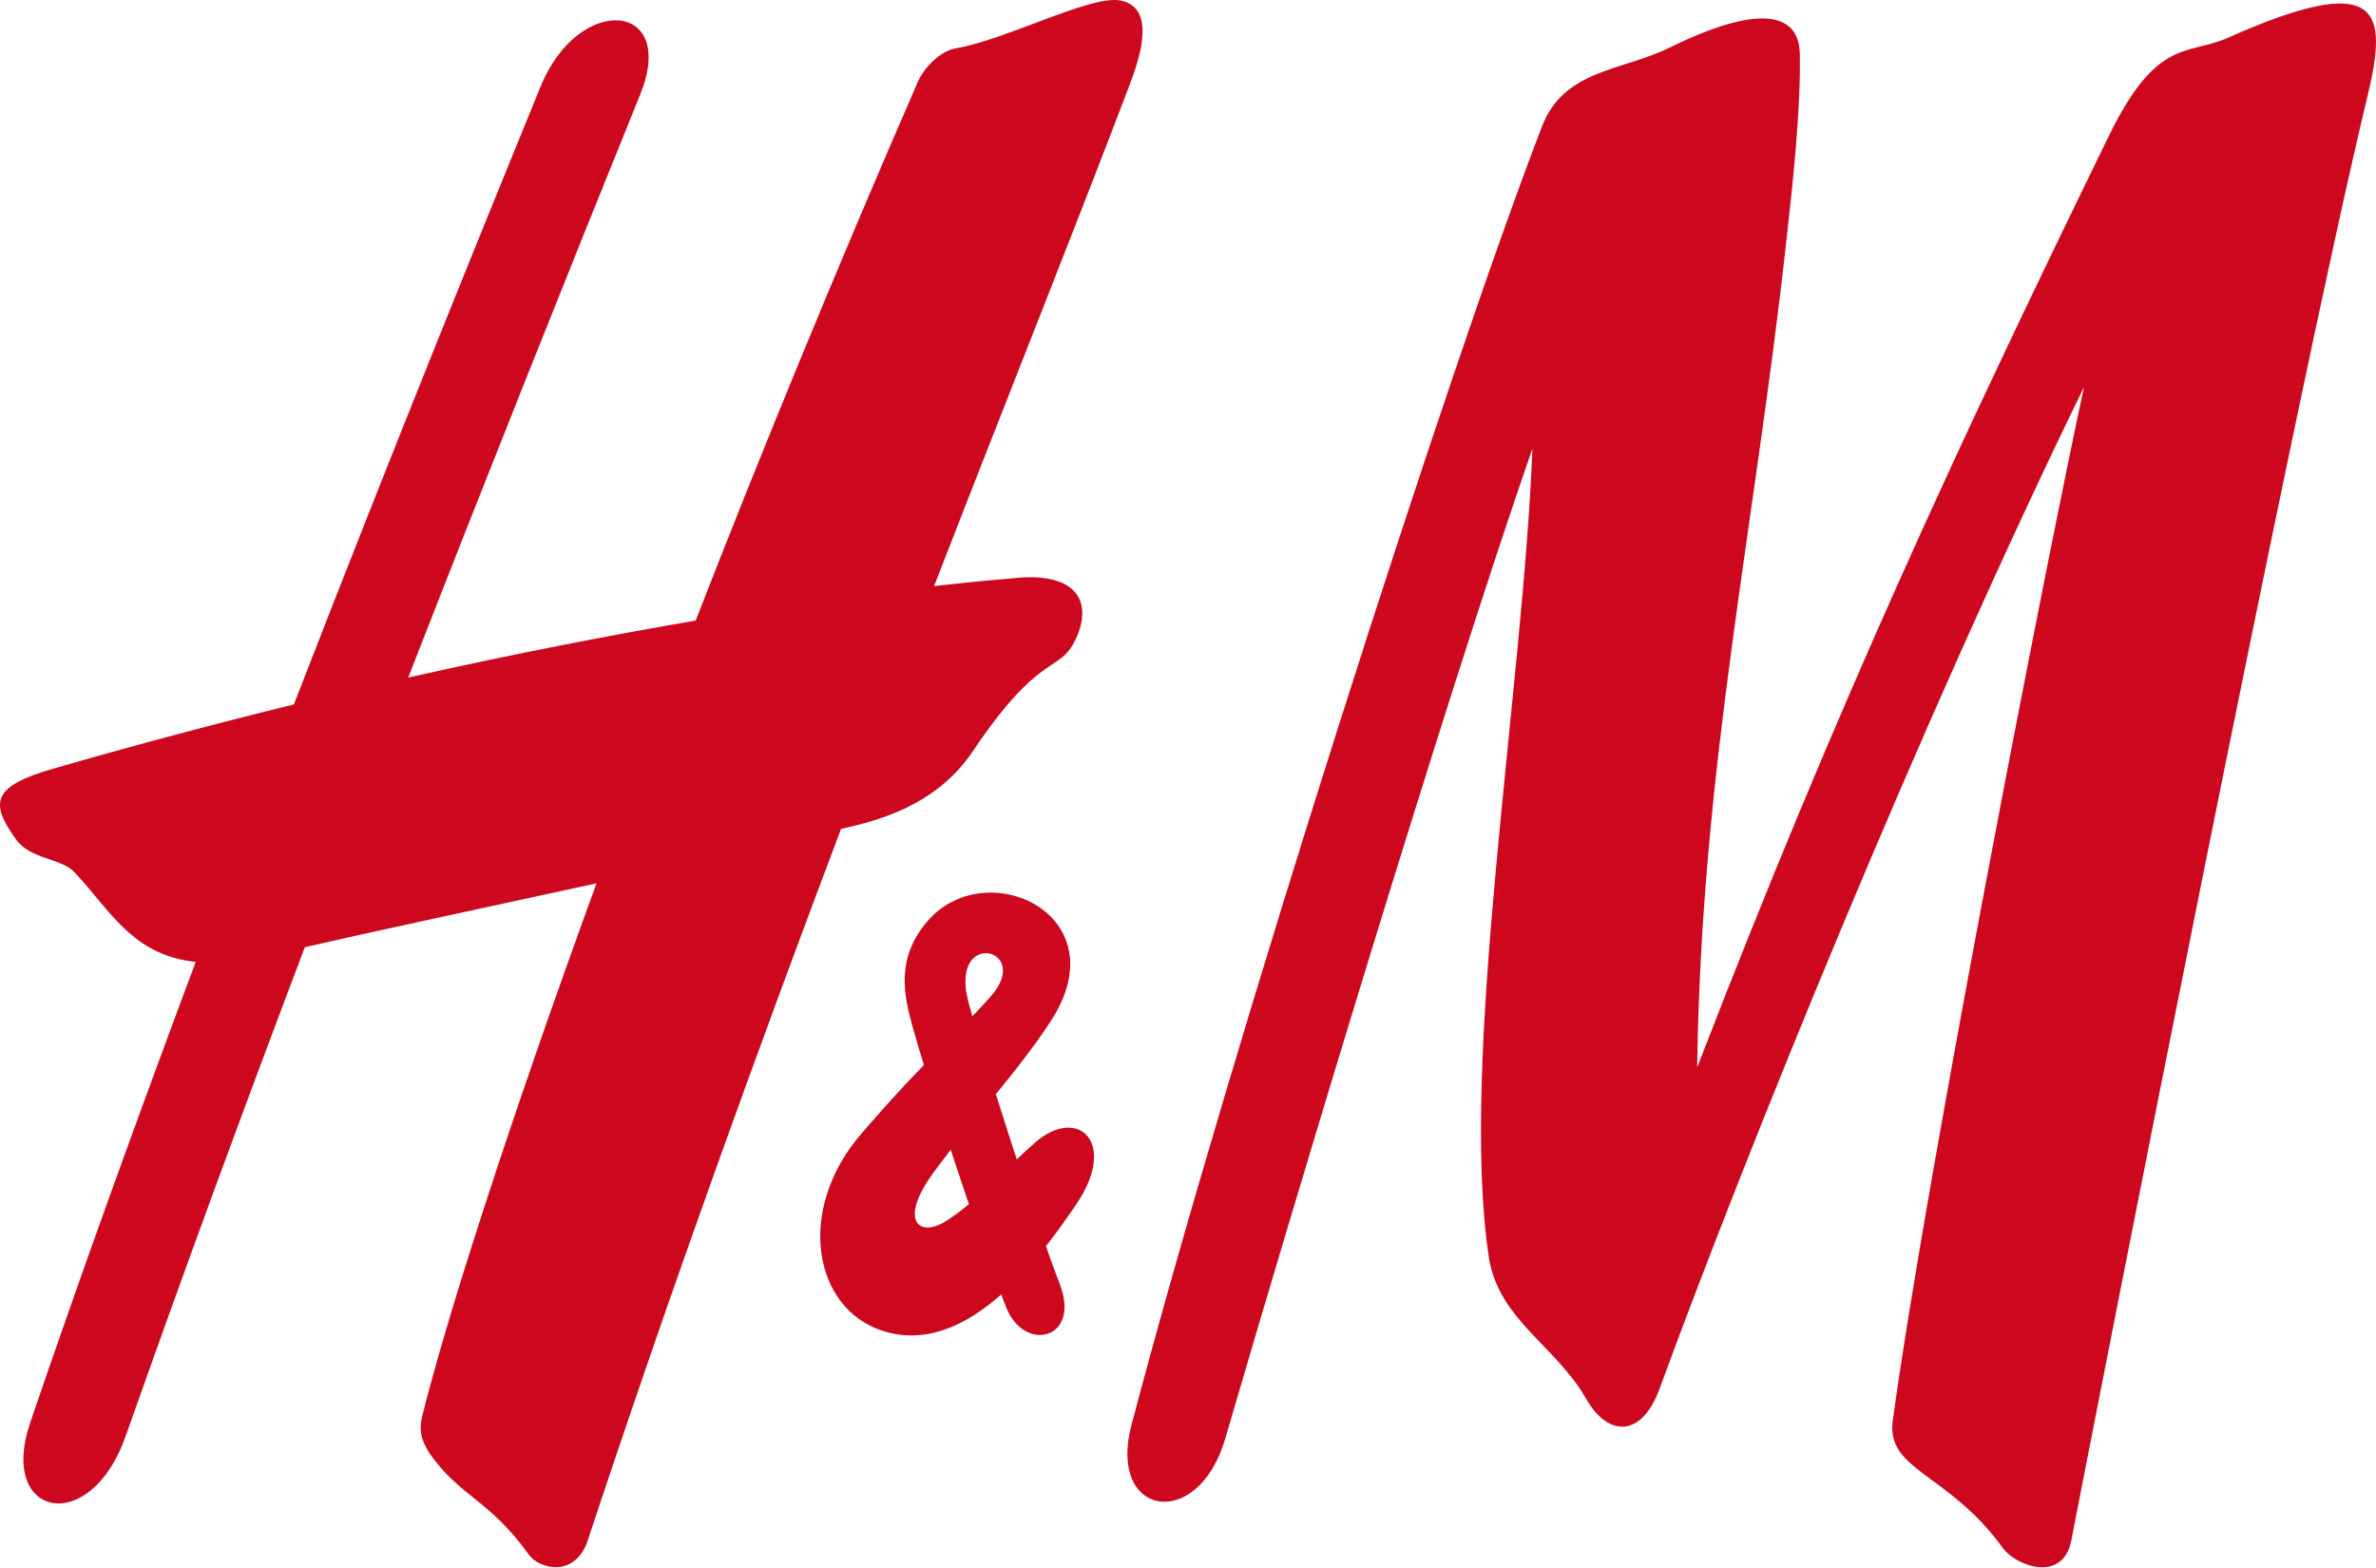
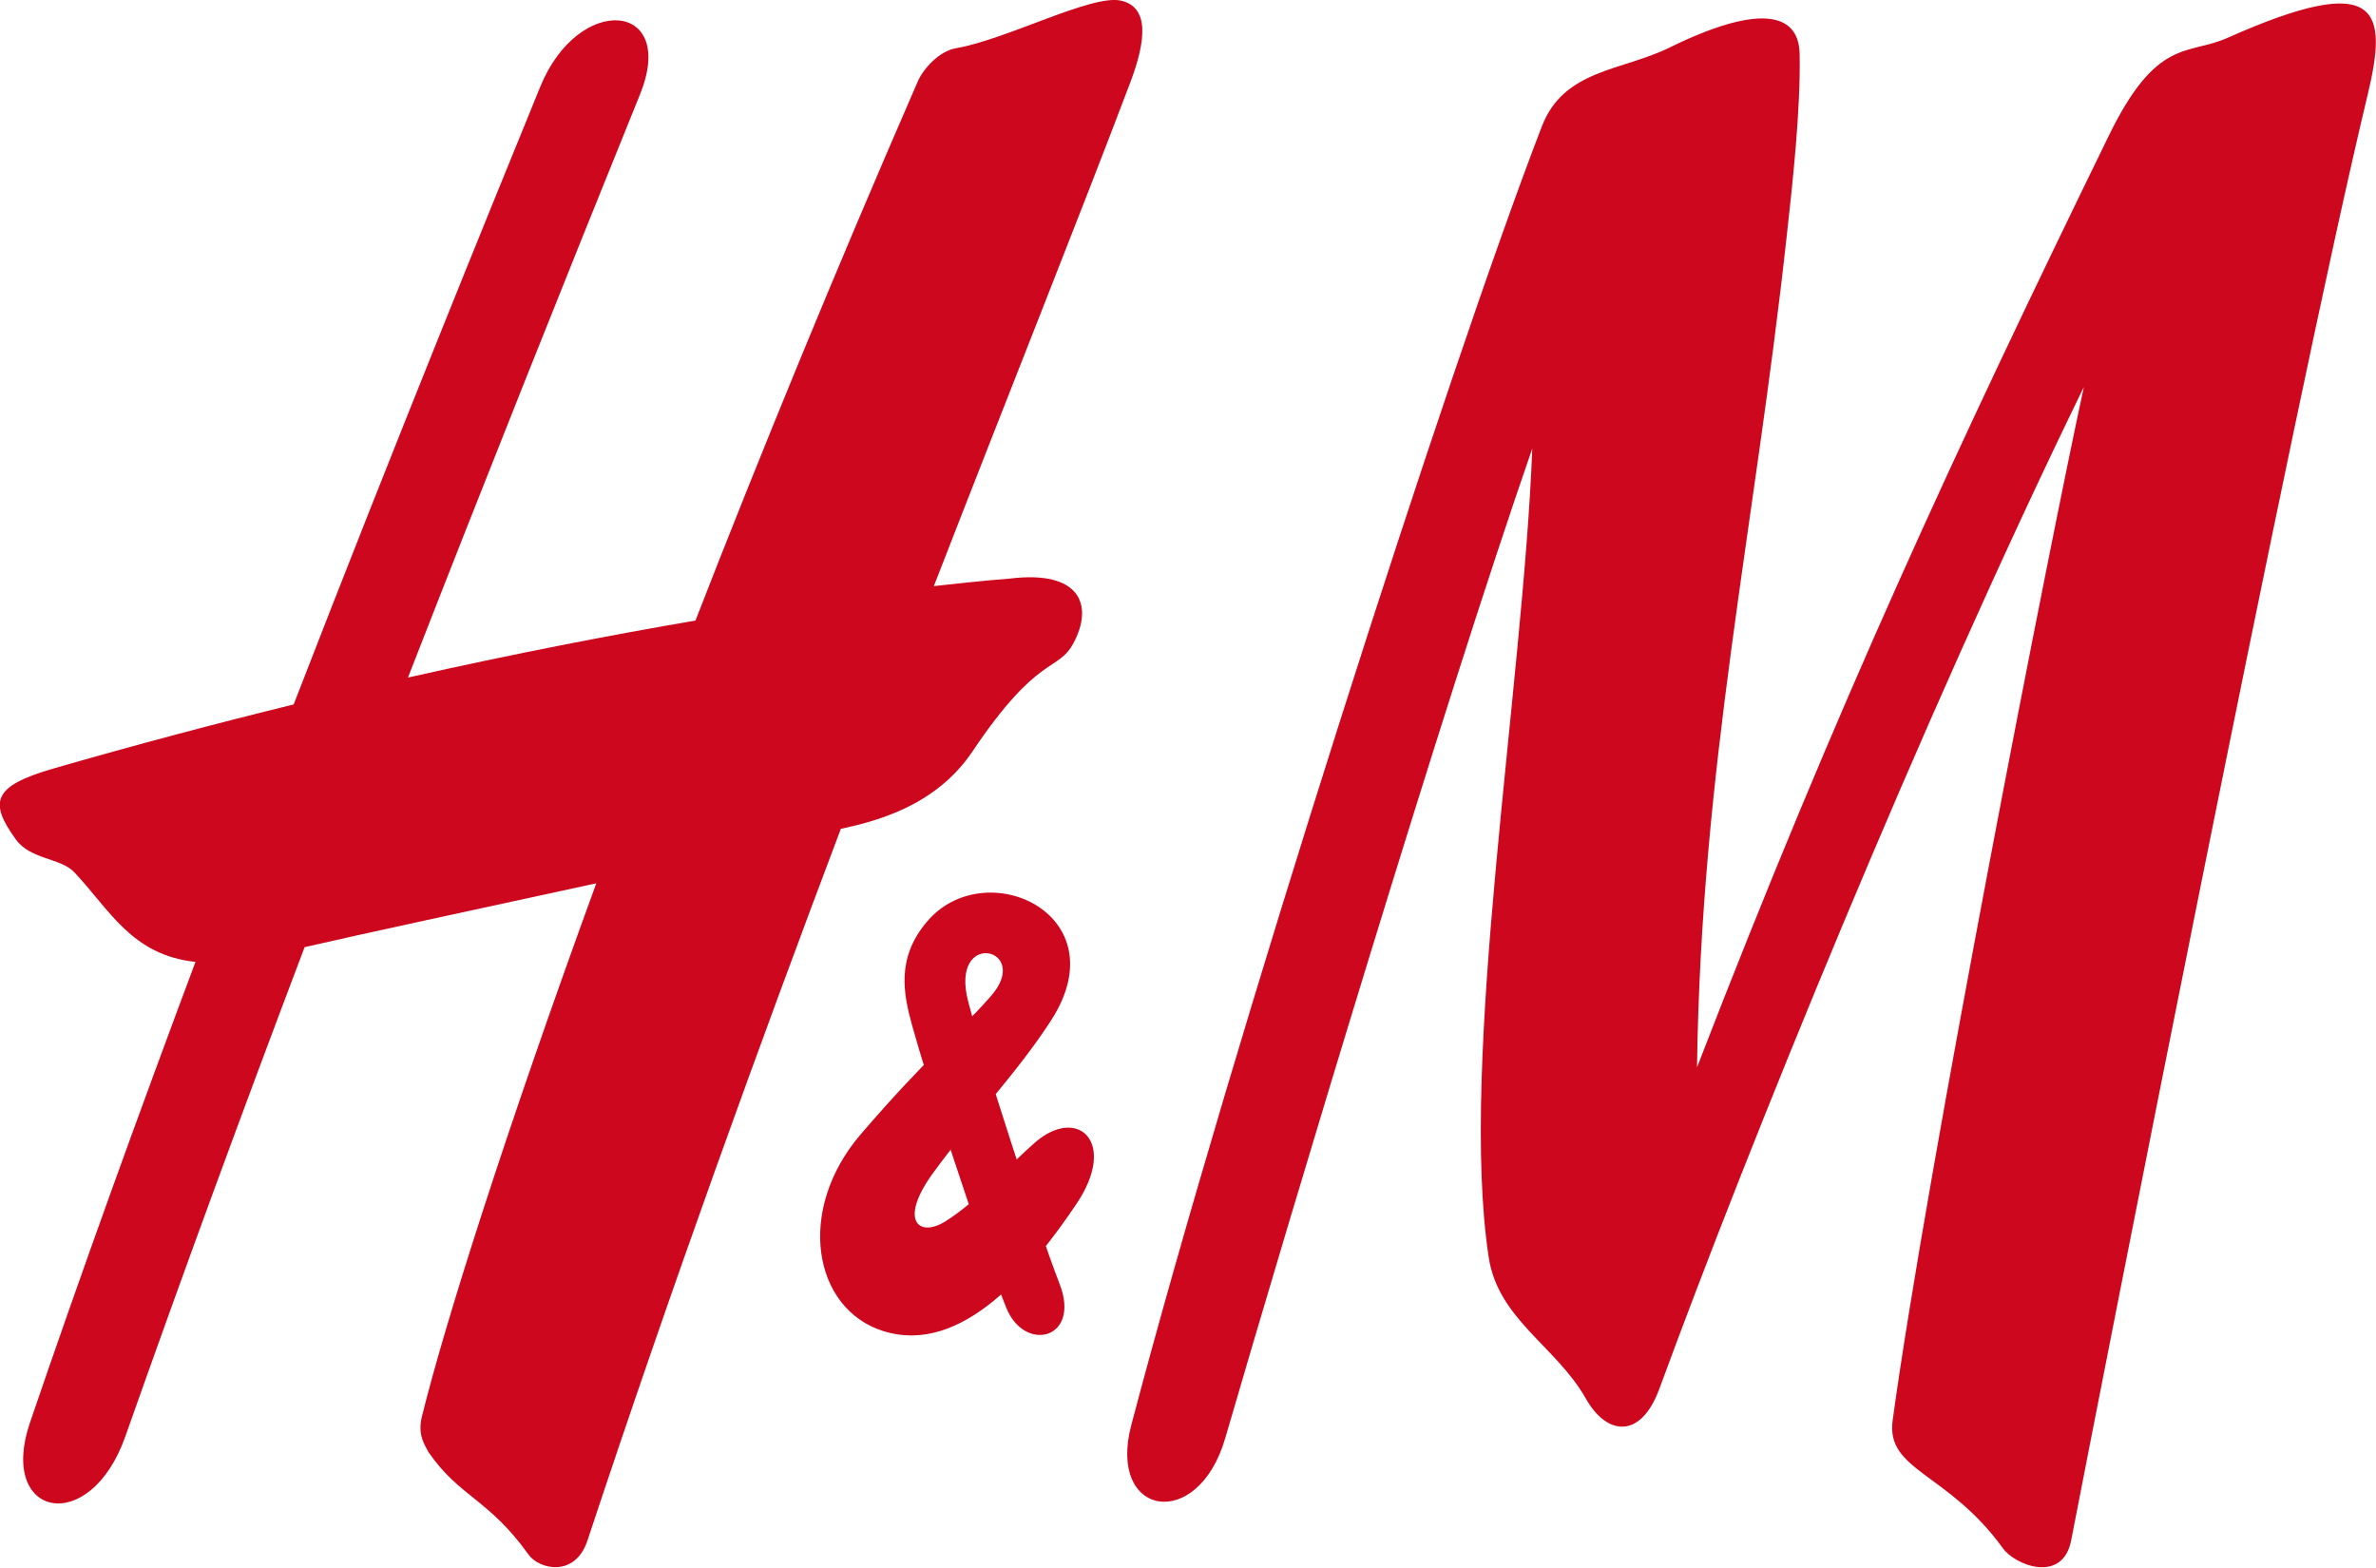
- <svg xmlns="http://www.w3.org/2000/svg" width="708.662" height="467.493" viewBox="10.63 8.863 708.662 467.493">
-   <g transform="translate(-4386.469,-568.2481)" fill="#CC071E">
-     <path d="M4895.119,591.292c25.74-12.642,38.496-10.983,38.783,1.831 c0.344,16.646-2.117,38.782-3.891,54.799c-9.553,87.055-25.512,158.191-26.713,247.574 c42.043-108.843,77.279-184.492,122.697-277.662c14.416-29.688,23.625-24.139,35.465-29.402 c46.105-20.535,47.822-7.951,41.814,17.161c-22.365,93.01-79.625,385.858-88.375,430.951c-2.518,13.047-16.703,7.516-20.365,2.414 c-16.416-22.709-34.949-23.064-32.891-38.165c10.297-75.181,47.363-263.808,57.031-308.254 c-49.252,100.972-100.332,227.199-126.588,298.77c-5.549,15.198-15.674,14.083-21.965,2.963 c-8.867-15.621-26.084-23.596-28.945-42.055c-8.98-58.688,10.297-170.552,12.984-241.322 c-26.826,77.308-71.844,227.399-91.579,295.211c-8.122,28.058-35.236,23.481-28.029-3.866 c29.973-113.803,94.555-315.078,122.469-387.438C4863.602,597.755,4880.818,598.327,4895.119,591.292" />
-     <path d="M4731.637,577.334c-8.694-2.116-33.92,11.498-49.422,14.186 c-4.919,0.858-9.61,6.063-11.269,9.782c-24.826,57.03-47.077,111.394-66.354,160.919c-24.654,4.21-53.483,9.753-85.745,17 c23.109-59.278,46.448-117.744,69.214-173.973c11.211-27.686-18.304-30.317-29.745-2.288 c-14.873,36.438-42.73,104.708-73.562,184.281c-22.652,5.554-46.676,11.903-71.788,19.157 c-18.248,5.268-18.991,10.13-11.097,21.073c4.347,6.093,13.328,5.479,17.446,9.821c10.64,11.252,17.104,24.711,36.151,26.748 c-16.989,45.446-33.978,92.312-49.365,137.438c-9.667,28.326,17.847,34.12,28.43,4.146c17.046-48.318,35.007-97.22,53.483-145.978 c15.387-3.576,52.625-11.596,87.003-19.055c-27.285,74.785-45.247,131.581-52.053,159.227c-1.258,5.319,0.858,8.271,2.002,10.439 c9.209,13.402,17.961,13.951,29.802,30.522c3.204,4.519,13.958,6.956,17.618-4.17c25.283-76.37,51.31-148.026,75.563-212.264 c10.067-2.202,28.2-6.578,39.297-23.138c19.734-29.391,25.397-23.43,30.146-32.365c5.949-11.217,2.001-21.748-19.048-19.146 c0,0-7.951,0.566-22.652,2.242c23.338-60.09,43.759-111.057,58.46-149.896C4739.188,588.889,4739.817,579.279,4731.637,577.334" />
-     <path d="M4697.202,967.071c5.434,13.734,22.423,9.575,15.959-7.001 c-6.579-16.887-22.938-67.722-27.229-84.099c-5.834-22.068,19.449-16.033,6.636-1.606c-10.982,12.406-18.305,17.377-38.611,40.967 c-19.62,22.772-14.3,52.323,6.693,58.85c23.681,7.367,44.56-18.728,57.487-37.873c12.527-18.539,0.4-29.413-12.241-18.453 c-8.123,7.047-17.504,17.869-27,23.704c-7.722,4.696-13.786-0.349-3.489-14.523c11.955-16.411,25.34-30.162,35.293-45.67 c20.307-31.604-19.849-49.822-37.124-29.293c-9.267,10.943-6.921,21.686-4.404,30.906 C4673.234,897.749,4688.335,944.895,4697.202,967.071" />
+ <svg xmlns="http://www.w3.org/2000/svg" width="100px" height="65.968px" viewBox="10.63 8.863 708.66 467.49">
+   <g transform="translate(-4386.5 -568.25)" fill="#CC071E">
+     <path d="m4895.1 591.29c25.74-12.642 38.496-10.983 38.783 1.831 0.344 16.646-2.117 38.782-3.891 54.799-9.553 87.055-25.512 158.19-26.713 247.57 42.043-108.84 77.279-184.49 122.7-277.66 14.416-29.688 23.625-24.139 35.465-29.402 46.105-20.535 47.822-7.951 41.814 17.161-22.365 93.01-79.625 385.86-88.375 430.95-2.518 13.047-16.703 7.516-20.365 2.414-16.416-22.709-34.949-23.064-32.891-38.165 10.297-75.181 47.363-263.81 57.031-308.25-49.252 100.97-100.33 227.2-126.59 298.77-5.549 15.198-15.674 14.083-21.965 2.963-8.867-15.621-26.084-23.596-28.945-42.055-8.98-58.688 10.297-170.55 12.984-241.32-26.826 77.308-71.844 227.4-91.579 295.21-8.122 28.058-35.236 23.481-28.029-3.866 29.973-113.8 94.555-315.08 122.47-387.44 6.581-17.047 23.797-16.475 38.098-23.51" />
+     <path d="m4731.6 577.33c-8.694-2.116-33.92 11.498-49.422 14.186-4.919 0.858-9.61 6.063-11.269 9.782-24.826 57.03-47.077 111.39-66.354 160.92-24.654 4.21-53.483 9.753-85.745 17 23.109-59.278 46.448-117.74 69.214-173.97 11.211-27.686-18.304-30.317-29.745-2.288-14.873 36.438-42.73 104.71-73.562 184.28-22.652 5.554-46.676 11.903-71.788 19.157-18.248 5.268-18.991 10.13-11.097 21.073 4.347 6.093 13.328 5.479 17.446 9.821 10.64 11.252 17.104 24.711 36.151 26.748-16.989 45.446-33.978 92.312-49.365 137.44-9.667 28.326 17.847 34.12 28.43 4.146 17.046-48.318 35.007-97.22 53.483-145.98 15.387-3.576 52.625-11.596 87.003-19.055-27.285 74.785-45.247 131.58-52.053 159.23-1.258 5.319 0.858 8.271 2.002 10.439 9.209 13.402 17.961 13.951 29.802 30.522 3.204 4.519 13.958 6.956 17.618-4.17 25.283-76.37 51.31-148.03 75.563-212.26 10.067-2.202 28.2-6.578 39.297-23.138 19.734-29.391 25.397-23.43 30.146-32.365 5.949-11.217 2.001-21.748-19.048-19.146 0 0-7.951 0.566-22.652 2.242 23.338-60.09 43.759-111.06 58.46-149.9 5.036-13.153 5.665-22.763-2.515-24.708" />
+     <path d="m4697.2 967.07c5.434 13.734 22.423 9.575 15.959-7.001-6.579-16.887-22.938-67.722-27.229-84.099-5.834-22.068 19.449-16.033 6.636-1.606-10.982 12.406-18.305 17.377-38.611 40.967-19.62 22.772-14.3 52.323 6.693 58.85 23.681 7.367 44.56-18.728 57.487-37.873 12.527-18.539 0.4-29.413-12.241-18.453-8.123 7.047-17.504 17.869-27 23.704-7.722 4.696-13.786-0.349-3.489-14.523 11.955-16.411 25.34-30.162 35.293-45.67 20.307-31.604-19.849-49.822-37.124-29.293-9.267 10.943-6.921 21.686-4.404 30.906 4.062 14.769 19.163 61.915 28.03 84.091" />
  </g>
</svg>
